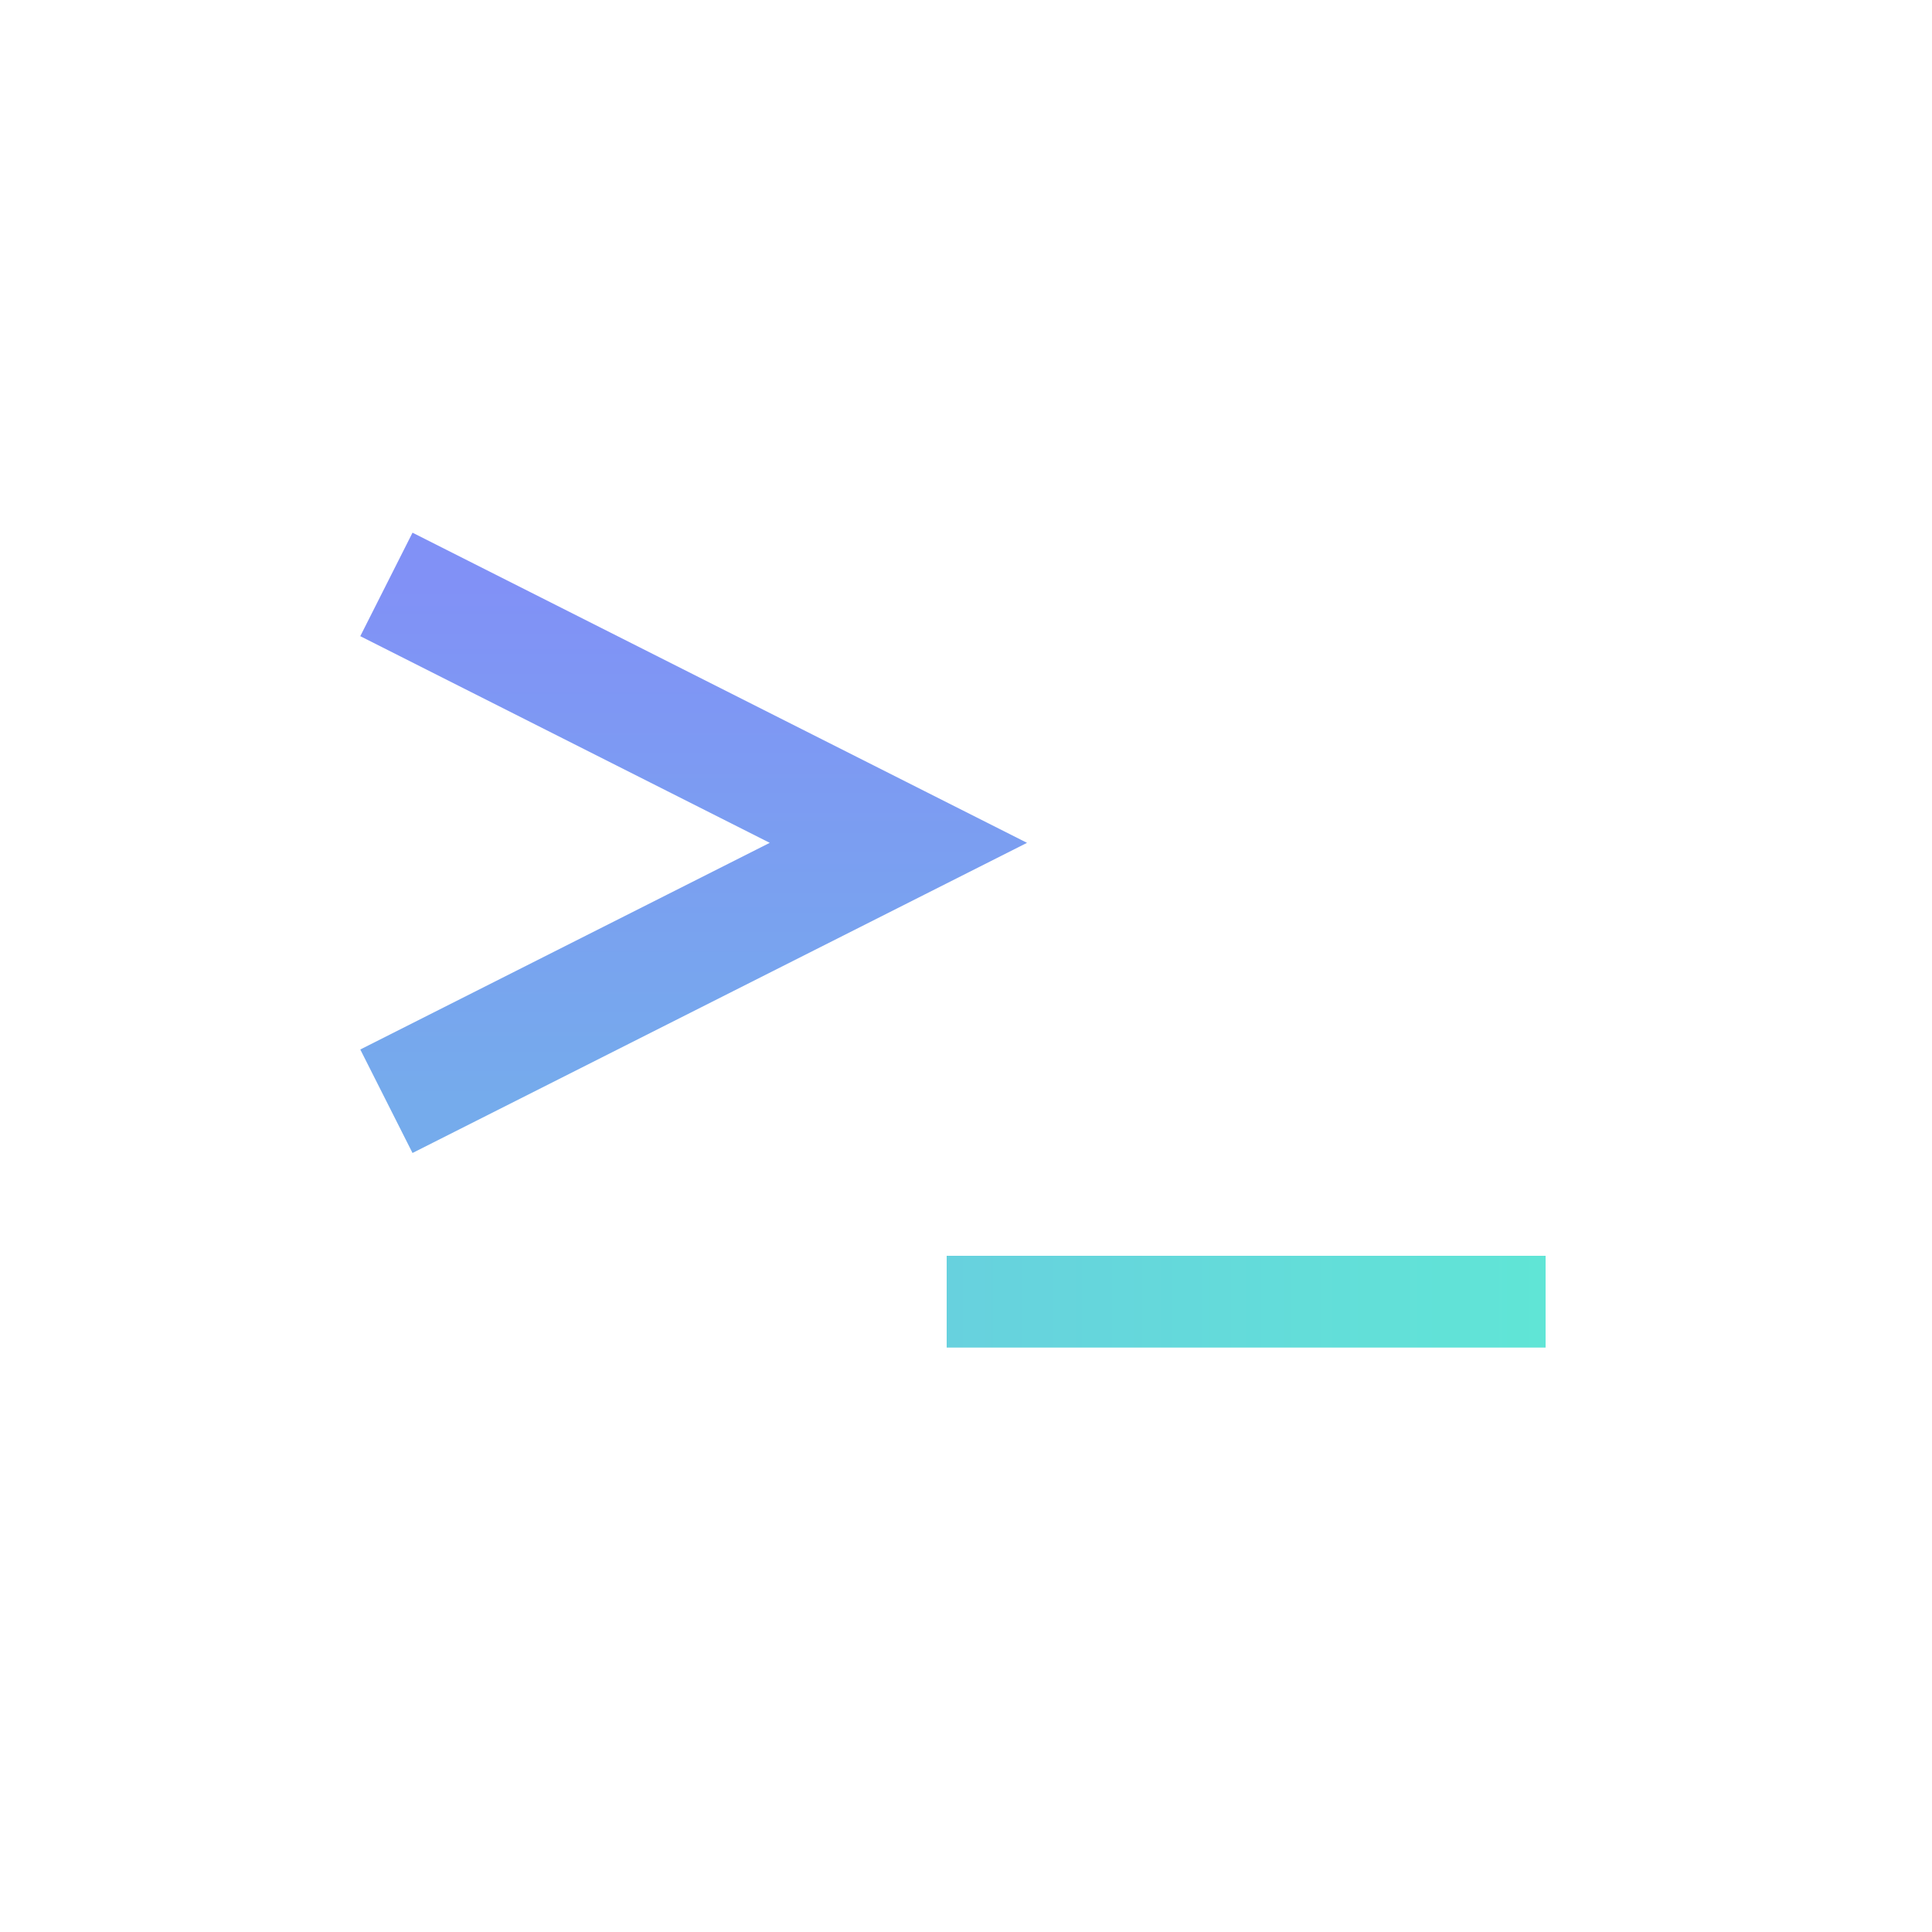
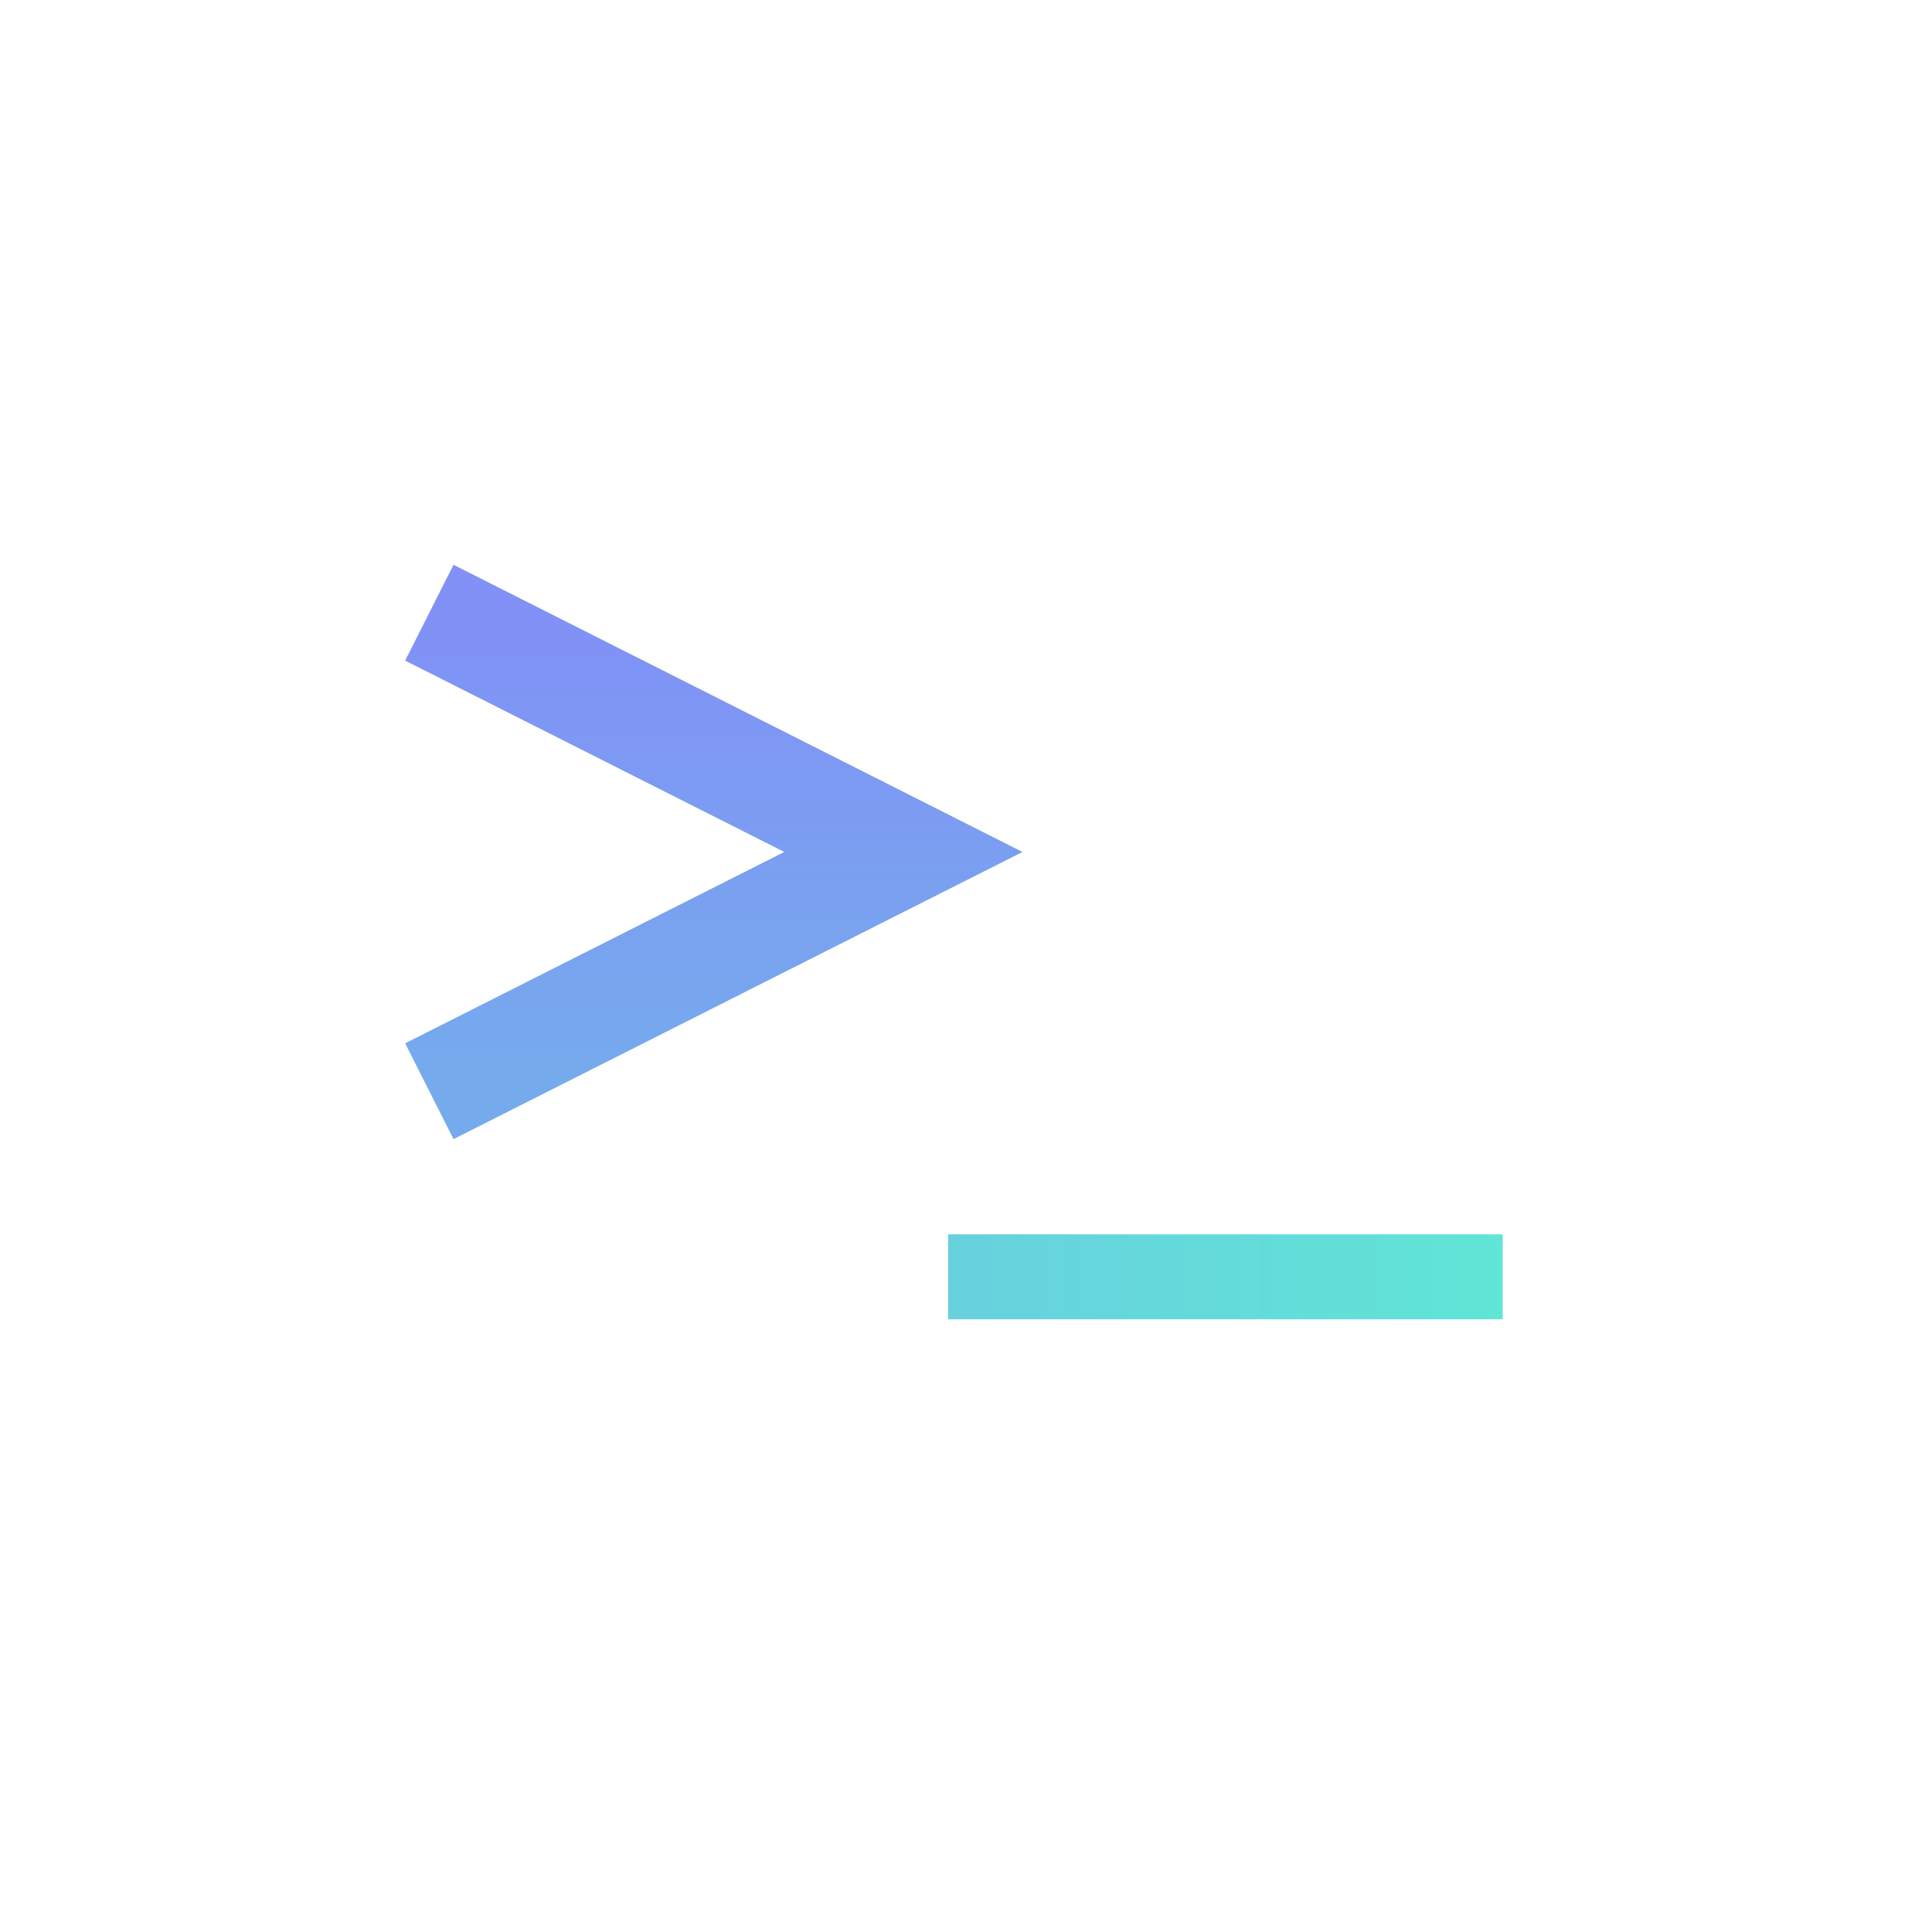
<svg xmlns="http://www.w3.org/2000/svg" viewBox="0 0 432 432">
  <defs>
    <linearGradient id="chev" x1="0" y1="0" x2="0" y2="1">
      <stop offset="0" stop-color="#8191f6" />
      <stop offset="1" stop-color="#75abec" />
    </linearGradient>
    <linearGradient id="under" x1="0" y1="0" x2="1" y2="0">
      <stop offset="0" stop-color="#67d1de" />
      <stop offset="1" stop-color="#60e5d6" />
    </linearGradient>
  </defs>
-   <g transform="translate(216 216) scale(0.54) translate(-520 -592)">
+   <g transform="translate(216 216) scale(0.5) translate(-520 -592)">
    <path d="M 280 434 L 492 541 L 280 648" fill="none" stroke="url(#chev)" stroke-width="48" stroke-linecap="butt" stroke-linejoin="miter" />
    <rect x="512" y="712" width="248" height="38" fill="url(#under)" />
  </g>
</svg>
